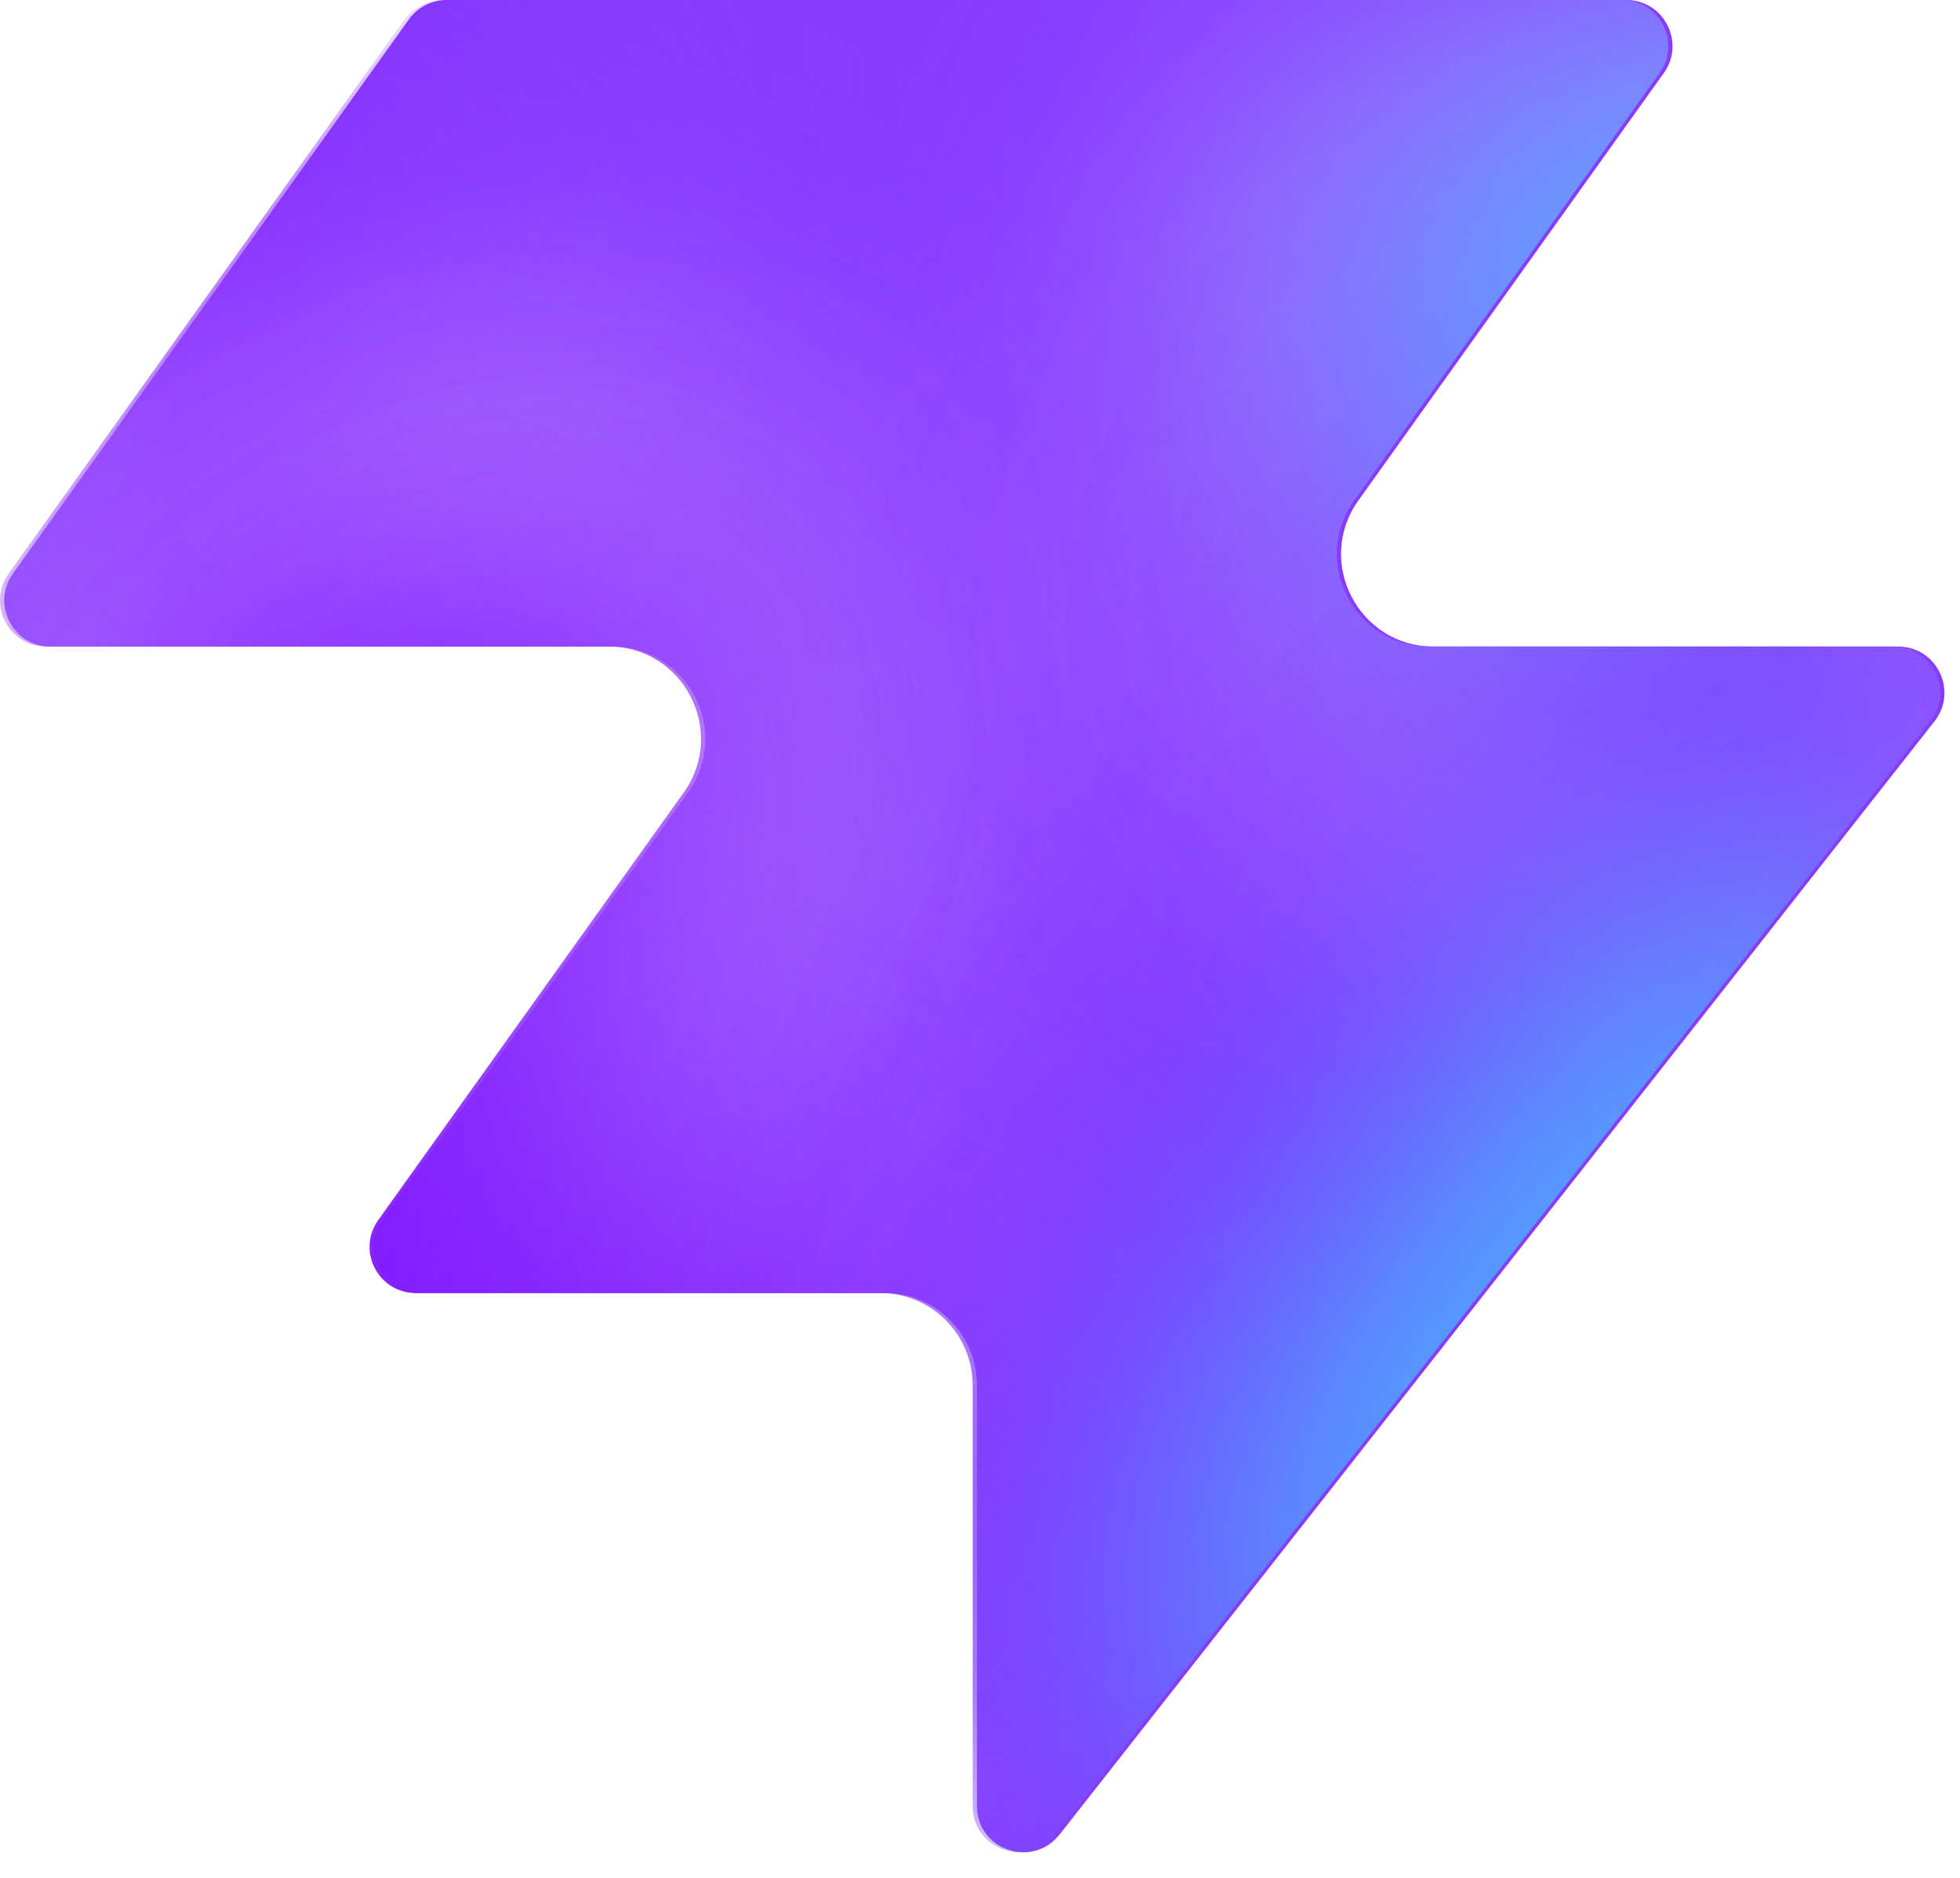
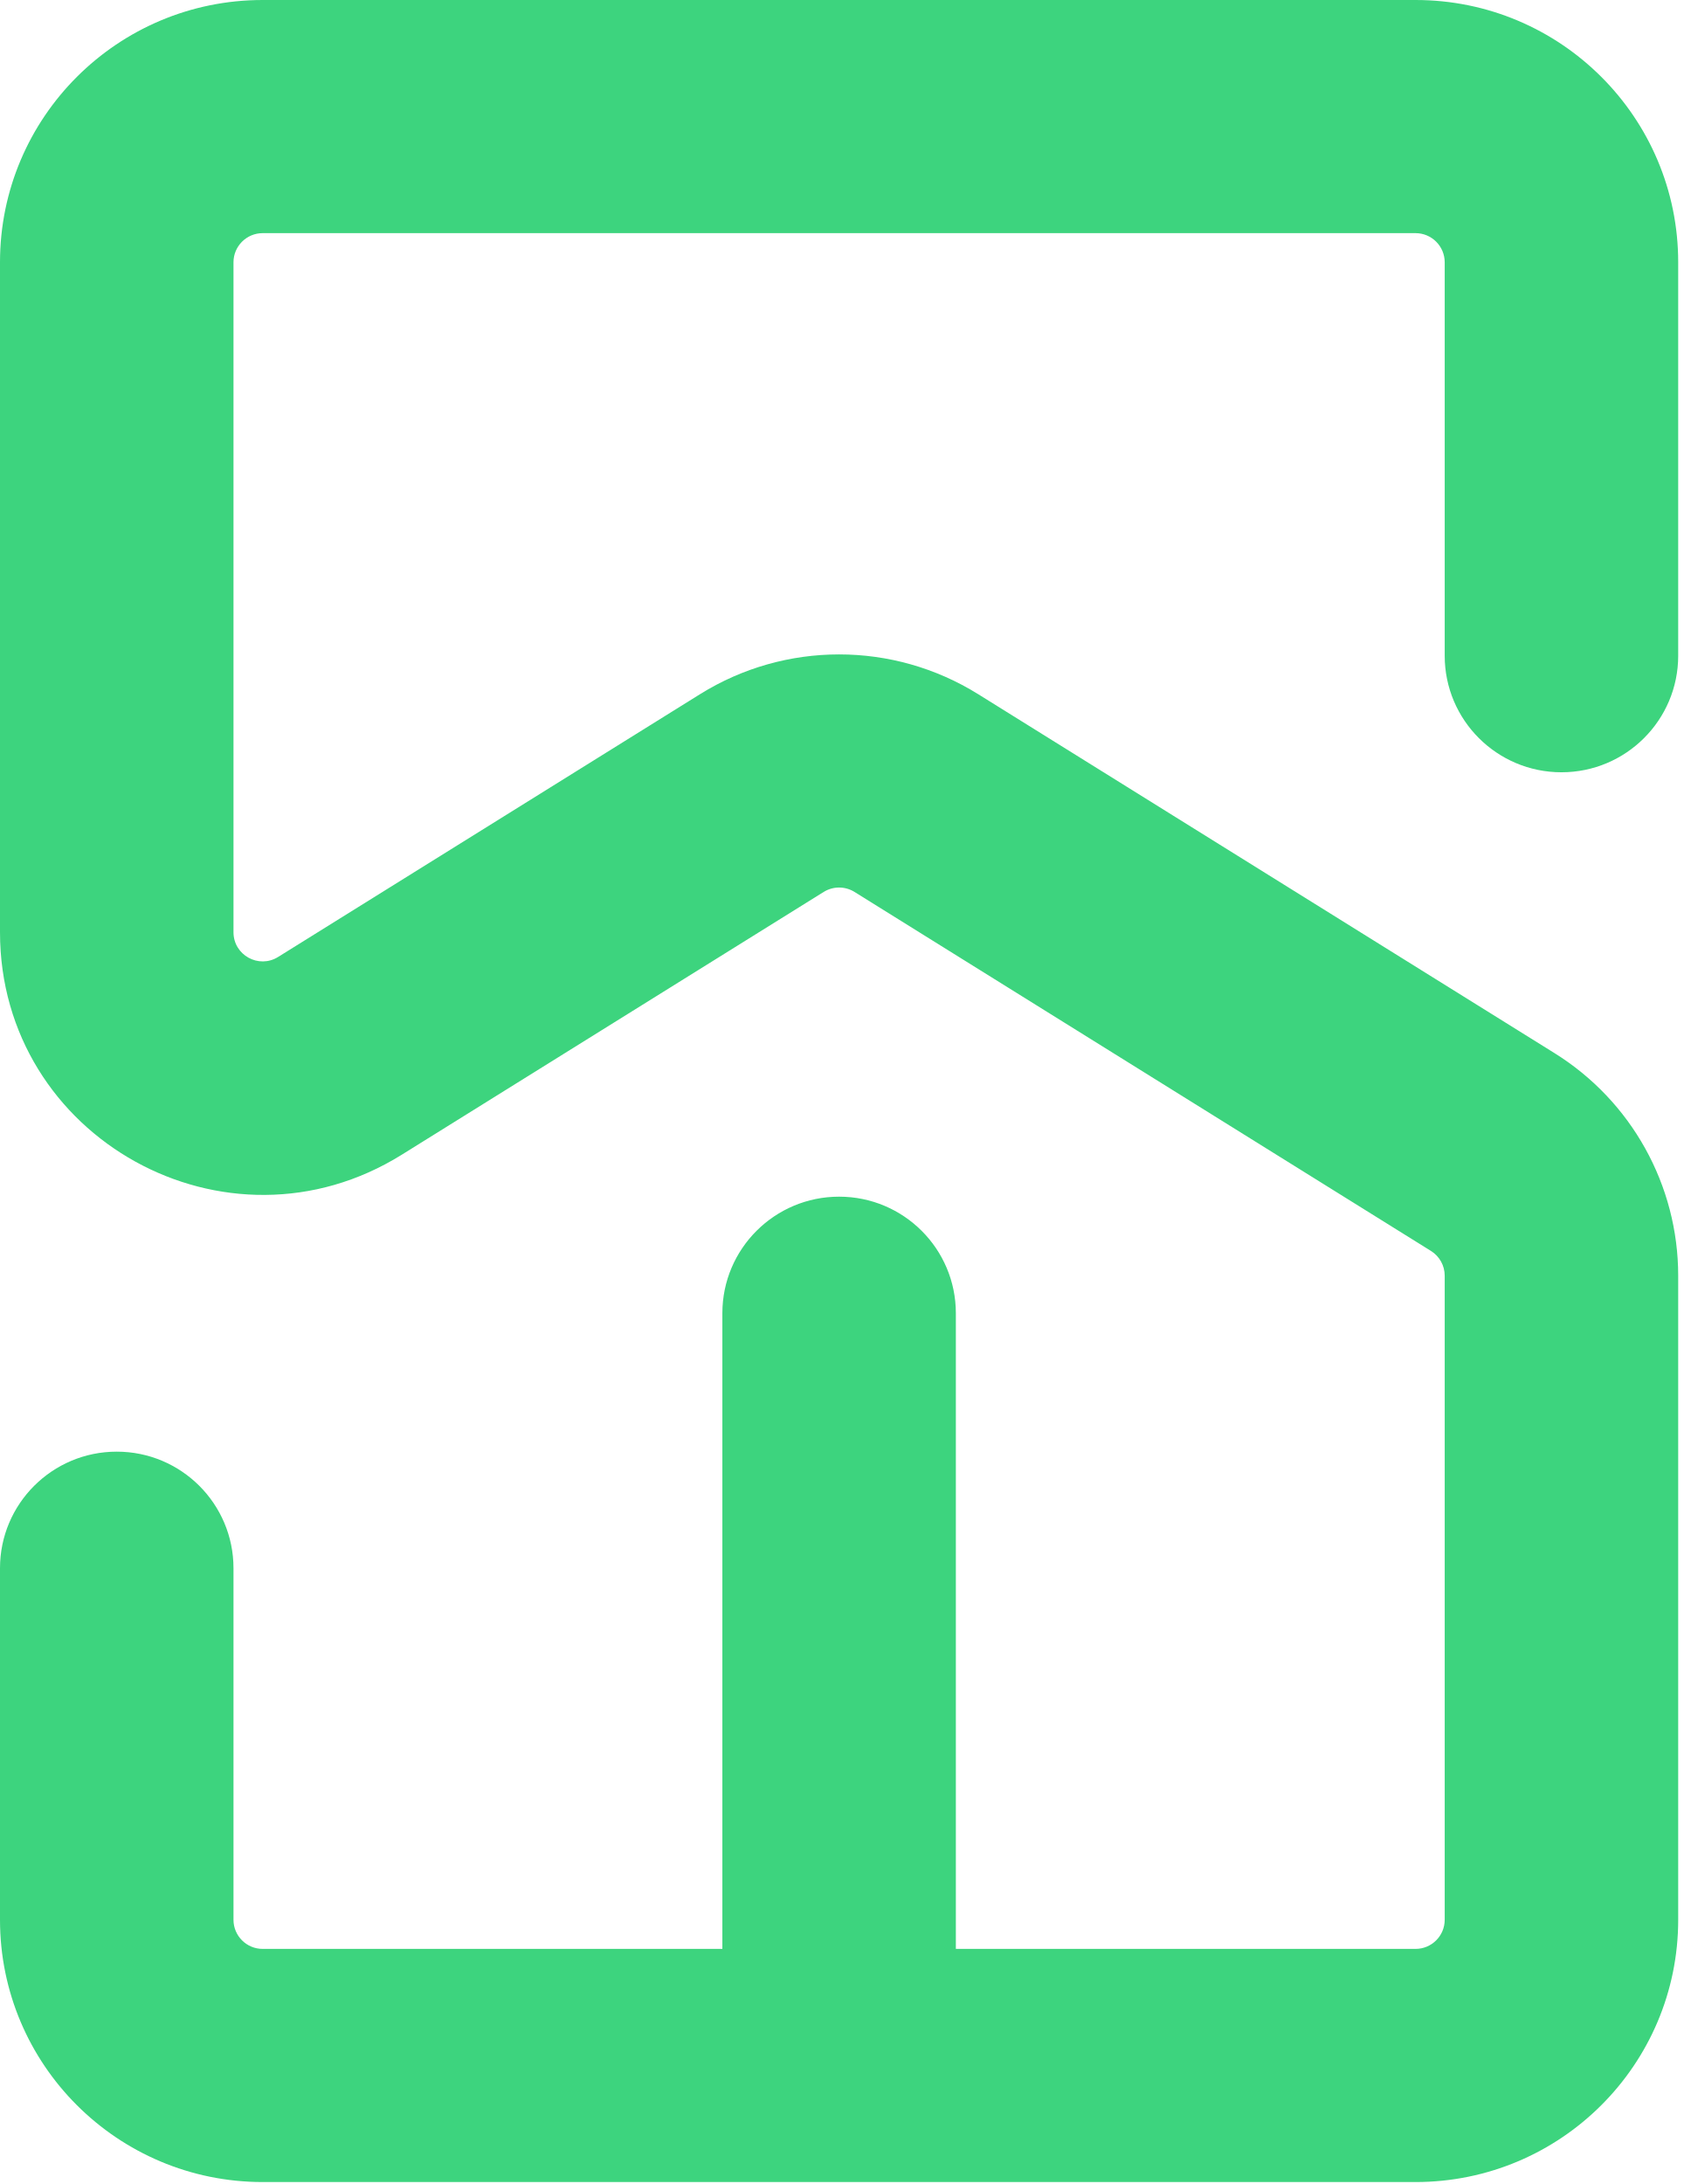
- <svg xmlns="http://www.w3.org/2000/svg" width="48" height="46" fill="none" viewBox="0 0 48 46">
-   <path fill="#863bff" d="M25.946 44.938c-.664.845-2.021.375-2.021-.698V33.937a2.26 2.26 0 0 0-2.262-2.262H10.287c-.92 0-1.456-1.04-.92-1.788l7.48-10.471c1.07-1.497 0-3.578-1.842-3.578H1.237c-.92 0-1.456-1.04-.92-1.788L10.013.474c.214-.297.556-.474.92-.474h28.894c.92 0 1.456 1.04.92 1.788l-7.48 10.471c-1.07 1.498 0 3.579 1.842 3.579h11.377c.943 0 1.473 1.088.89 1.83L25.947 44.94z" style="fill:#863bff;fill:color(display-p3 .525 .23 1);fill-opacity:1" />
-   <mask id="a" width="48" height="46" x="0" y="0" maskUnits="userSpaceOnUse" style="mask-type:alpha">
-     <path fill="#000" d="M25.842 44.938c-.664.844-2.021.375-2.021-.698V33.937a2.26 2.26 0 0 0-2.262-2.262H10.183c-.92 0-1.456-1.04-.92-1.788l7.48-10.471c1.07-1.498 0-3.579-1.842-3.579H1.133c-.92 0-1.456-1.04-.92-1.787L9.91.473c.214-.297.556-.474.92-.474h28.894c.92 0 1.456 1.04.92 1.788l-7.48 10.471c-1.07 1.498 0 3.578 1.842 3.578h11.377c.943 0 1.473 1.088.89 1.832L25.843 44.94z" style="fill:#000;fill-opacity:1" />
-   </mask>
-   <g mask="url(#a)">
-     <g filter="url(#b)">
-       <ellipse cx="5.508" cy="14.704" fill="#ede6ff" rx="5.508" ry="14.704" style="fill:#ede6ff;fill:color(display-p3 .927 .903 1);fill-opacity:1" transform="matrix(.00324 1 1 -.00324 -4.47 31.516)" />
-     </g>
-     <g filter="url(#c)">
-       <ellipse cx="10.399" cy="29.851" fill="#ede6ff" rx="10.399" ry="29.851" style="fill:#ede6ff;fill:color(display-p3 .927 .903 1);fill-opacity:1" transform="matrix(.00324 1 1 -.00324 -39.328 7.883)" />
-     </g>
-     <g filter="url(#d)">
-       <ellipse cx="5.508" cy="30.487" fill="#7e14ff" rx="5.508" ry="30.487" style="fill:#7e14ff;fill:color(display-p3 .492 .077 1);fill-opacity:1" transform="rotate(89.814 -25.913 -14.639)scale(1 -1)" />
-     </g>
-     <g filter="url(#e)">
-       <ellipse cx="5.508" cy="30.599" fill="#7e14ff" rx="5.508" ry="30.599" style="fill:#7e14ff;fill:color(display-p3 .492 .077 1);fill-opacity:1" transform="rotate(89.814 -32.644 -3.334)scale(1 -1)" />
-     </g>
-     <g filter="url(#f)">
-       <ellipse cx="5.508" cy="30.599" fill="#7e14ff" rx="5.508" ry="30.599" style="fill:#7e14ff;fill:color(display-p3 .492 .077 1);fill-opacity:1" transform="matrix(.00324 1 1 -.00324 -34.34 30.47)" />
-     </g>
-     <g filter="url(#g)">
-       <ellipse cx="14.072" cy="22.078" fill="#ede6ff" rx="14.072" ry="22.078" style="fill:#ede6ff;fill:color(display-p3 .927 .903 1);fill-opacity:1" transform="rotate(93.35 24.506 48.493)scale(-1 1)" />
-     </g>
-     <g filter="url(#h)">
-       <ellipse cx="3.47" cy="21.501" fill="#7e14ff" rx="3.47" ry="21.501" style="fill:#7e14ff;fill:color(display-p3 .492 .077 1);fill-opacity:1" transform="rotate(89.009 28.708 47.59)scale(-1 1)" />
-     </g>
-     <g filter="url(#i)">
-       <ellipse cx="3.47" cy="21.501" fill="#7e14ff" rx="3.47" ry="21.501" style="fill:#7e14ff;fill:color(display-p3 .492 .077 1);fill-opacity:1" transform="rotate(89.009 28.708 47.59)scale(-1 1)" />
-     </g>
-     <g filter="url(#j)">
-       <ellipse cx=".387" cy="8.972" fill="#7e14ff" rx="4.407" ry="29.108" style="fill:#7e14ff;fill:color(display-p3 .492 .077 1);fill-opacity:1" transform="rotate(39.51 .387 8.972)" />
-     </g>
-     <g filter="url(#k)">
-       <ellipse cx="47.523" cy="-6.092" fill="#7e14ff" rx="4.407" ry="29.108" style="fill:#7e14ff;fill:color(display-p3 .492 .077 1);fill-opacity:1" transform="rotate(37.892 47.523 -6.092)" />
-     </g>
-     <g filter="url(#l)">
-       <ellipse cx="41.412" cy="6.333" fill="#47bfff" rx="5.971" ry="9.665" style="fill:#47bfff;fill:color(display-p3 .28 .748 1);fill-opacity:1" transform="rotate(37.892 41.412 6.333)" />
-     </g>
-     <g filter="url(#m)">
-       <ellipse cx="-1.879" cy="38.332" fill="#7e14ff" rx="4.407" ry="29.108" style="fill:#7e14ff;fill:color(display-p3 .492 .077 1);fill-opacity:1" transform="rotate(37.892 -1.88 38.332)" />
-     </g>
-     <g filter="url(#n)">
-       <ellipse cx="-1.879" cy="38.332" fill="#7e14ff" rx="4.407" ry="29.108" style="fill:#7e14ff;fill:color(display-p3 .492 .077 1);fill-opacity:1" transform="rotate(37.892 -1.88 38.332)" />
-     </g>
-     <g filter="url(#o)">
-       <ellipse cx="35.651" cy="29.907" fill="#7e14ff" rx="4.407" ry="29.108" style="fill:#7e14ff;fill:color(display-p3 .492 .077 1);fill-opacity:1" transform="rotate(37.892 35.651 29.907)" />
-     </g>
-     <g filter="url(#p)">
-       <ellipse cx="38.418" cy="32.4" fill="#47bfff" rx="5.971" ry="15.297" style="fill:#47bfff;fill:color(display-p3 .28 .748 1);fill-opacity:1" transform="rotate(37.892 38.418 32.4)" />
-     </g>
-   </g>
-   <defs>
-     <filter id="b" width="60.045" height="41.654" x="-19.77" y="16.149" color-interpolation-filters="sRGB" filterUnits="userSpaceOnUse">
-       <feFlood flood-opacity="0" result="BackgroundImageFix" />
-       <feBlend in="SourceGraphic" in2="BackgroundImageFix" result="shape" />
-       <feGaussianBlur result="effect1_foregroundBlur_2002_17158" stdDeviation="7.659" />
-     </filter>
-     <filter id="c" width="90.34" height="51.437" x="-54.613" y="-7.533" color-interpolation-filters="sRGB" filterUnits="userSpaceOnUse">
-       <feFlood flood-opacity="0" result="BackgroundImageFix" />
-       <feBlend in="SourceGraphic" in2="BackgroundImageFix" result="shape" />
-       <feGaussianBlur result="effect1_foregroundBlur_2002_17158" stdDeviation="7.659" />
-     </filter>
-     <filter id="d" width="79.355" height="29.4" x="-49.64" y="2.03" color-interpolation-filters="sRGB" filterUnits="userSpaceOnUse">
-       <feFlood flood-opacity="0" result="BackgroundImageFix" />
-       <feBlend in="SourceGraphic" in2="BackgroundImageFix" result="shape" />
-       <feGaussianBlur result="effect1_foregroundBlur_2002_17158" stdDeviation="4.596" />
-     </filter>
-     <filter id="e" width="79.579" height="29.4" x="-45.045" y="20.029" color-interpolation-filters="sRGB" filterUnits="userSpaceOnUse">
-       <feFlood flood-opacity="0" result="BackgroundImageFix" />
-       <feBlend in="SourceGraphic" in2="BackgroundImageFix" result="shape" />
-       <feGaussianBlur result="effect1_foregroundBlur_2002_17158" stdDeviation="4.596" />
-     </filter>
-     <filter id="f" width="79.579" height="29.4" x="-43.513" y="21.178" color-interpolation-filters="sRGB" filterUnits="userSpaceOnUse">
-       <feFlood flood-opacity="0" result="BackgroundImageFix" />
-       <feBlend in="SourceGraphic" in2="BackgroundImageFix" result="shape" />
-       <feGaussianBlur result="effect1_foregroundBlur_2002_17158" stdDeviation="4.596" />
-     </filter>
-     <filter id="g" width="74.749" height="58.852" x="15.756" y="-17.901" color-interpolation-filters="sRGB" filterUnits="userSpaceOnUse">
-       <feFlood flood-opacity="0" result="BackgroundImageFix" />
-       <feBlend in="SourceGraphic" in2="BackgroundImageFix" result="shape" />
-       <feGaussianBlur result="effect1_foregroundBlur_2002_17158" stdDeviation="7.659" />
-     </filter>
-     <filter id="h" width="61.377" height="25.362" x="23.548" y="2.284" color-interpolation-filters="sRGB" filterUnits="userSpaceOnUse">
-       <feFlood flood-opacity="0" result="BackgroundImageFix" />
-       <feBlend in="SourceGraphic" in2="BackgroundImageFix" result="shape" />
-       <feGaussianBlur result="effect1_foregroundBlur_2002_17158" stdDeviation="4.596" />
-     </filter>
-     <filter id="i" width="61.377" height="25.362" x="23.548" y="2.284" color-interpolation-filters="sRGB" filterUnits="userSpaceOnUse">
-       <feFlood flood-opacity="0" result="BackgroundImageFix" />
-       <feBlend in="SourceGraphic" in2="BackgroundImageFix" result="shape" />
-       <feGaussianBlur result="effect1_foregroundBlur_2002_17158" stdDeviation="4.596" />
-     </filter>
-     <filter id="j" width="56.045" height="63.649" x="-27.636" y="-22.853" color-interpolation-filters="sRGB" filterUnits="userSpaceOnUse">
-       <feFlood flood-opacity="0" result="BackgroundImageFix" />
-       <feBlend in="SourceGraphic" in2="BackgroundImageFix" result="shape" />
-       <feGaussianBlur result="effect1_foregroundBlur_2002_17158" stdDeviation="4.596" />
-     </filter>
-     <filter id="k" width="54.814" height="64.646" x="20.116" y="-38.415" color-interpolation-filters="sRGB" filterUnits="userSpaceOnUse">
-       <feFlood flood-opacity="0" result="BackgroundImageFix" />
-       <feBlend in="SourceGraphic" in2="BackgroundImageFix" result="shape" />
-       <feGaussianBlur result="effect1_foregroundBlur_2002_17158" stdDeviation="4.596" />
-     </filter>
-     <filter id="l" width="33.541" height="35.313" x="24.641" y="-11.323" color-interpolation-filters="sRGB" filterUnits="userSpaceOnUse">
-       <feFlood flood-opacity="0" result="BackgroundImageFix" />
-       <feBlend in="SourceGraphic" in2="BackgroundImageFix" result="shape" />
-       <feGaussianBlur result="effect1_foregroundBlur_2002_17158" stdDeviation="4.596" />
-     </filter>
-     <filter id="m" width="54.814" height="64.646" x="-29.286" y="6.009" color-interpolation-filters="sRGB" filterUnits="userSpaceOnUse">
-       <feFlood flood-opacity="0" result="BackgroundImageFix" />
-       <feBlend in="SourceGraphic" in2="BackgroundImageFix" result="shape" />
-       <feGaussianBlur result="effect1_foregroundBlur_2002_17158" stdDeviation="4.596" />
-     </filter>
-     <filter id="n" width="54.814" height="64.646" x="-29.286" y="6.009" color-interpolation-filters="sRGB" filterUnits="userSpaceOnUse">
-       <feFlood flood-opacity="0" result="BackgroundImageFix" />
-       <feBlend in="SourceGraphic" in2="BackgroundImageFix" result="shape" />
-       <feGaussianBlur result="effect1_foregroundBlur_2002_17158" stdDeviation="4.596" />
-     </filter>
-     <filter id="o" width="54.814" height="64.646" x="8.244" y="-2.416" color-interpolation-filters="sRGB" filterUnits="userSpaceOnUse">
-       <feFlood flood-opacity="0" result="BackgroundImageFix" />
-       <feBlend in="SourceGraphic" in2="BackgroundImageFix" result="shape" />
-       <feGaussianBlur result="effect1_foregroundBlur_2002_17158" stdDeviation="4.596" />
-     </filter>
-     <filter id="p" width="39.409" height="43.623" x="18.713" y="10.588" color-interpolation-filters="sRGB" filterUnits="userSpaceOnUse">
-       <feFlood flood-opacity="0" result="BackgroundImageFix" />
-       <feBlend in="SourceGraphic" in2="BackgroundImageFix" result="shape" />
-       <feGaussianBlur result="effect1_foregroundBlur_2002_17158" stdDeviation="4.596" />
-     </filter>
-   </defs>
+ <svg xmlns="http://www.w3.org/2000/svg" width="74" height="96" viewBox="0 0 74 96" fill="none">
+   <path fill-rule="evenodd" clip-rule="evenodd" d="M0 11.529C0 5.162 5.17 0 11.548 0H62.232C68.61 0 73.78 5.162 73.78 11.529V28.822C73.78 31.652 71.482 33.946 68.648 33.946C65.813 33.946 63.515 31.652 63.515 28.822V11.529C63.515 10.822 62.941 10.248 62.232 10.248H11.548C10.84 10.248 10.265 10.822 10.265 11.529V40.977C10.265 41.983 11.373 42.596 12.227 42.064L30.779 30.512C34.519 28.183 39.261 28.183 43.002 30.512L68.344 46.292C71.725 48.398 73.78 52.096 73.78 56.074V84.385C73.78 90.753 68.61 95.914 62.232 95.914H11.548C5.17 95.914 0 90.753 0 84.385V68.933C0 66.103 2.298 63.809 5.133 63.809C7.967 63.809 10.265 66.103 10.265 68.933V84.385C10.265 85.093 10.84 85.666 11.548 85.666H31.758V57.725C31.758 54.895 34.056 52.601 36.89 52.601C39.725 52.601 42.023 54.895 42.023 57.725V85.666H62.232C62.941 85.666 63.515 85.093 63.515 84.385V56.074C63.515 55.632 63.287 55.221 62.911 54.987L37.569 39.207C37.154 38.948 36.627 38.948 36.211 39.207L17.66 50.759C9.968 55.549 0 50.027 0 40.977V11.529Z" fill="#3DD47E" />
</svg>
